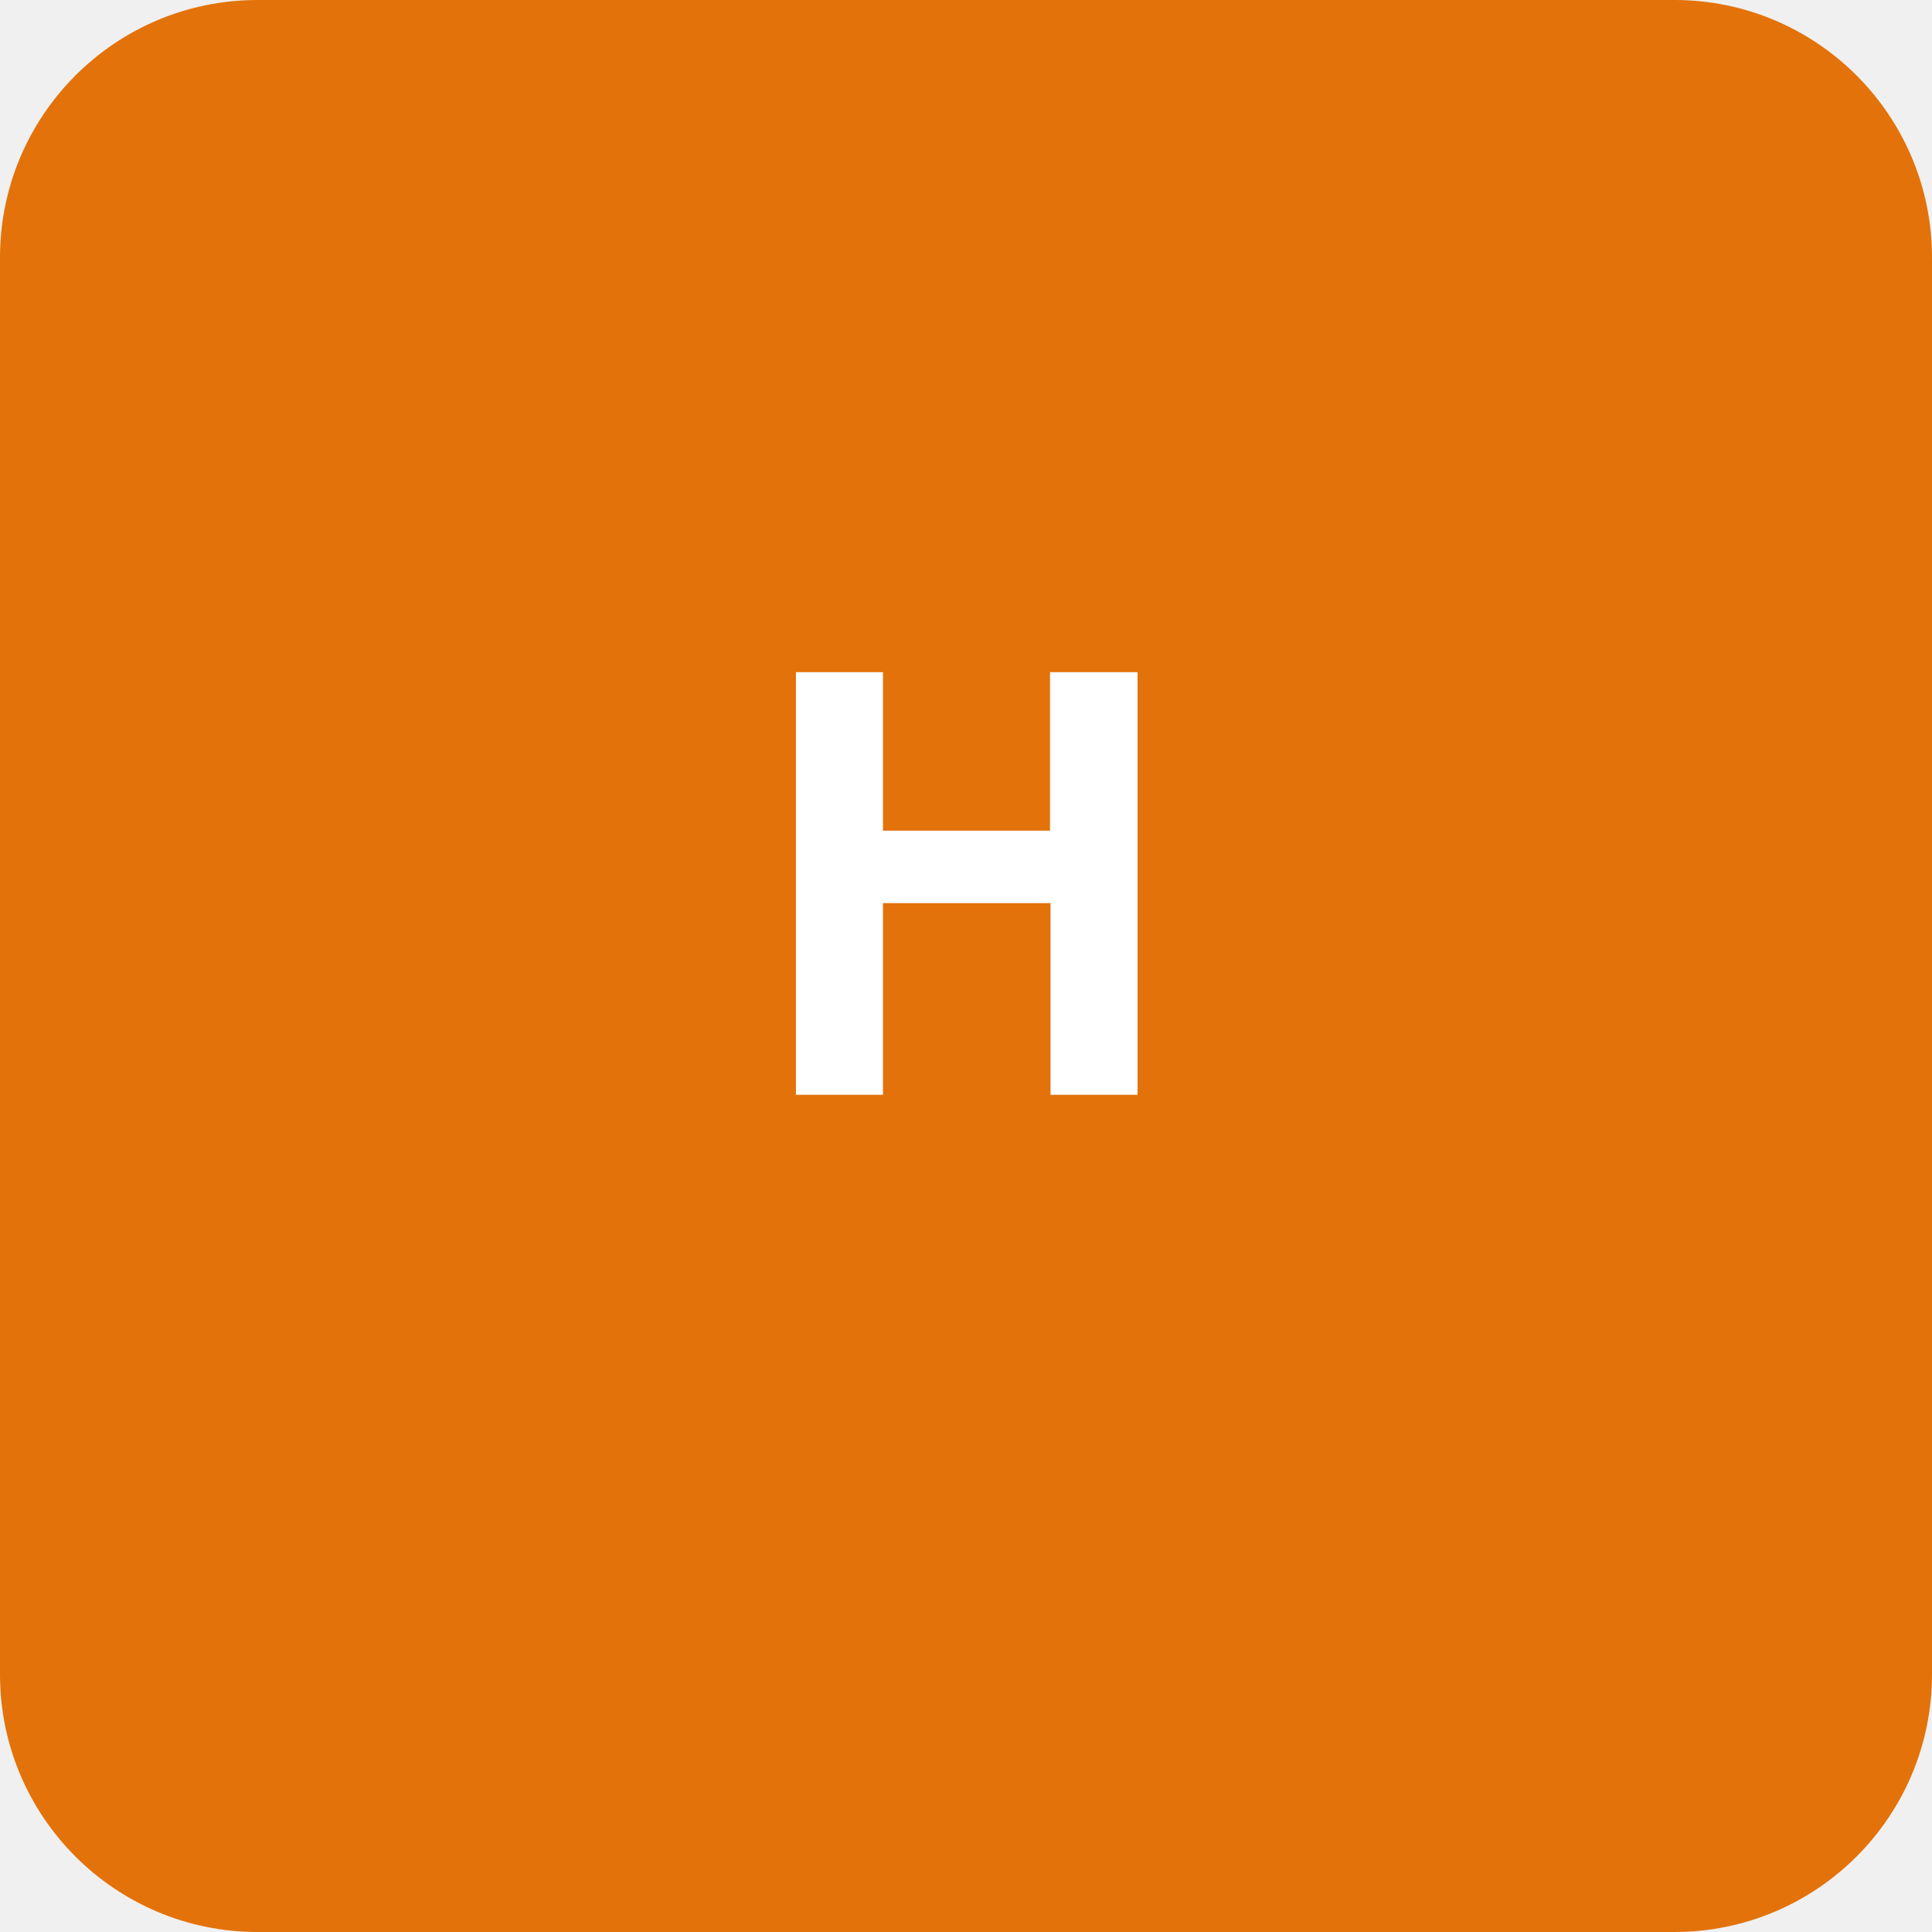
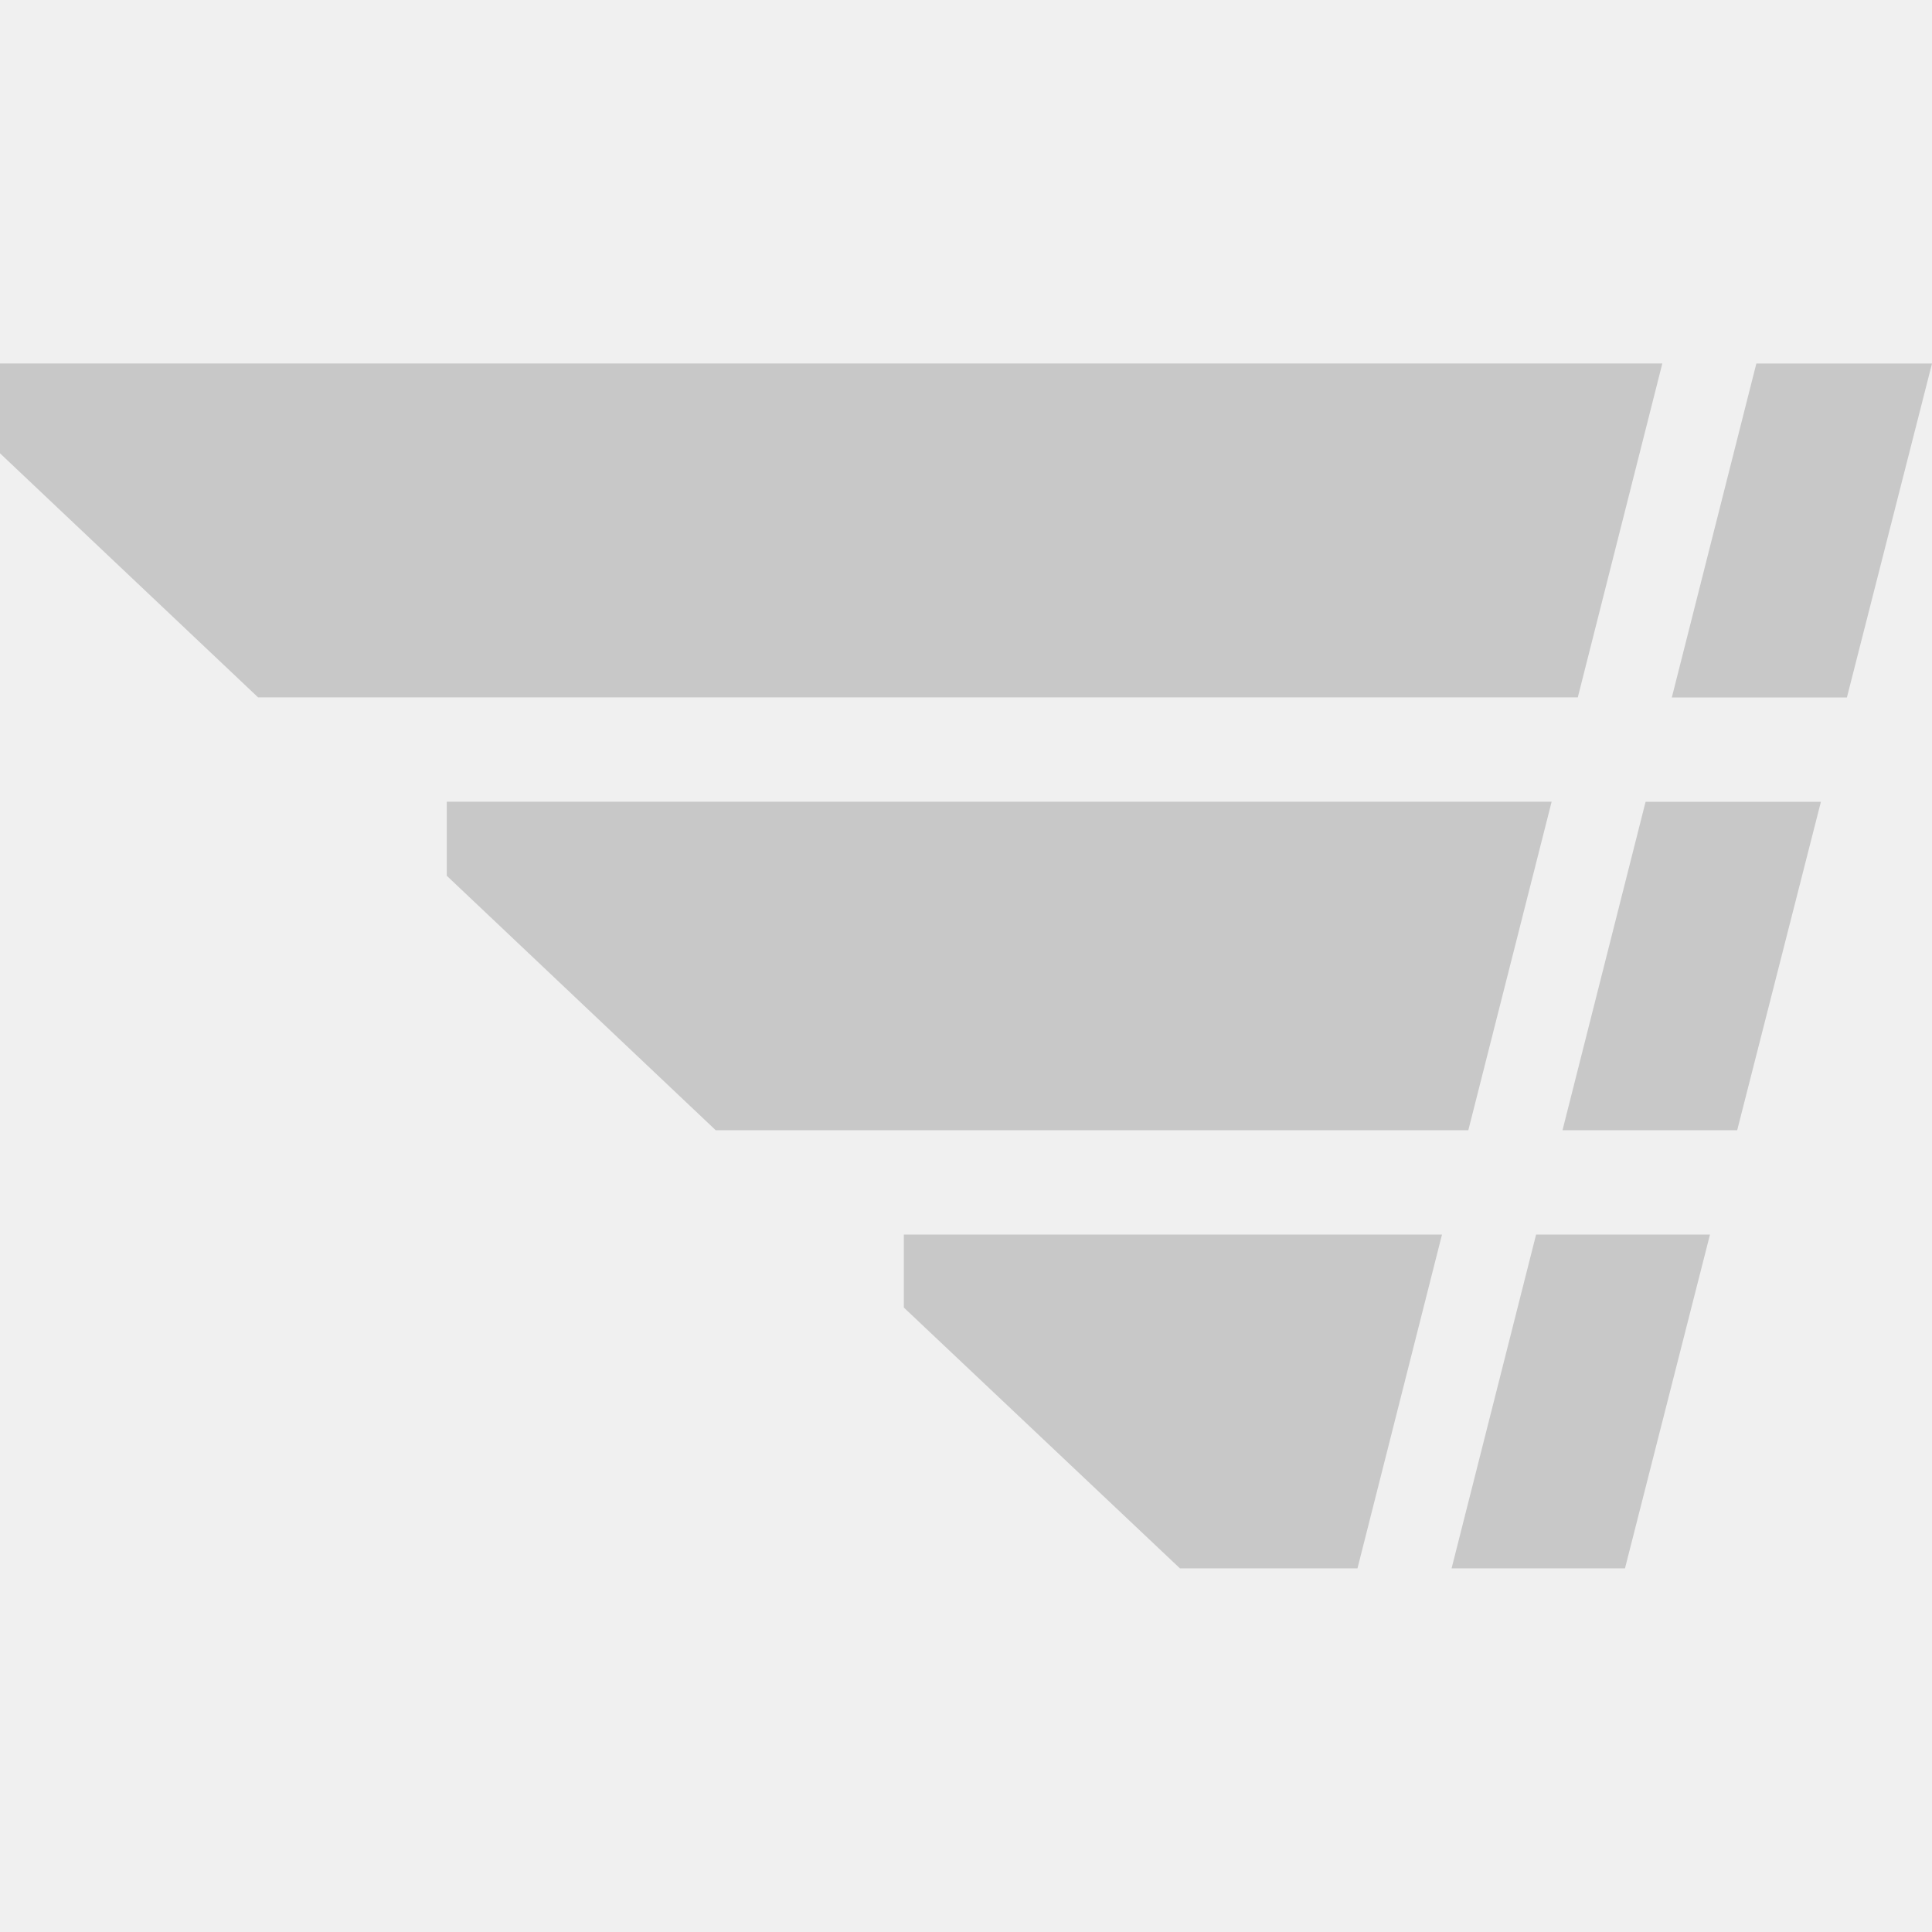
- <svg xmlns="http://www.w3.org/2000/svg" viewBox="0 0 60 60">
-   <rect width="60" height="60" rx="8" fill="#E3720A" />
-   <text x="30" y="34" font-family="system-ui,-apple-system,Helvetica,Arial,sans-serif" font-size="18" font-weight="700" fill="#FFFFFF" text-anchor="middle" letter-spacing="0.5">H</text>
+ <svg xmlns="http://www.w3.org/2000/svg" fill="#c8c8c8" role="img" viewBox="0 0 24 24">
+   <path d="m21.818 4.516-1.05 4.148h2.175L24 4.516M19.41 14.04h2.17l1.04-4.08h-2.178m-2.41 9.523h2.154l1.056-4.147h-2.16m.193-5.377H5.55v.92l3.341 3.161h9.349m2.41-9.525H0v1.116l3.206 3.032H19.6m-8.372 7.58 3.43 3.24h2.205l1.05-4.147h-6.685" />
</svg>
